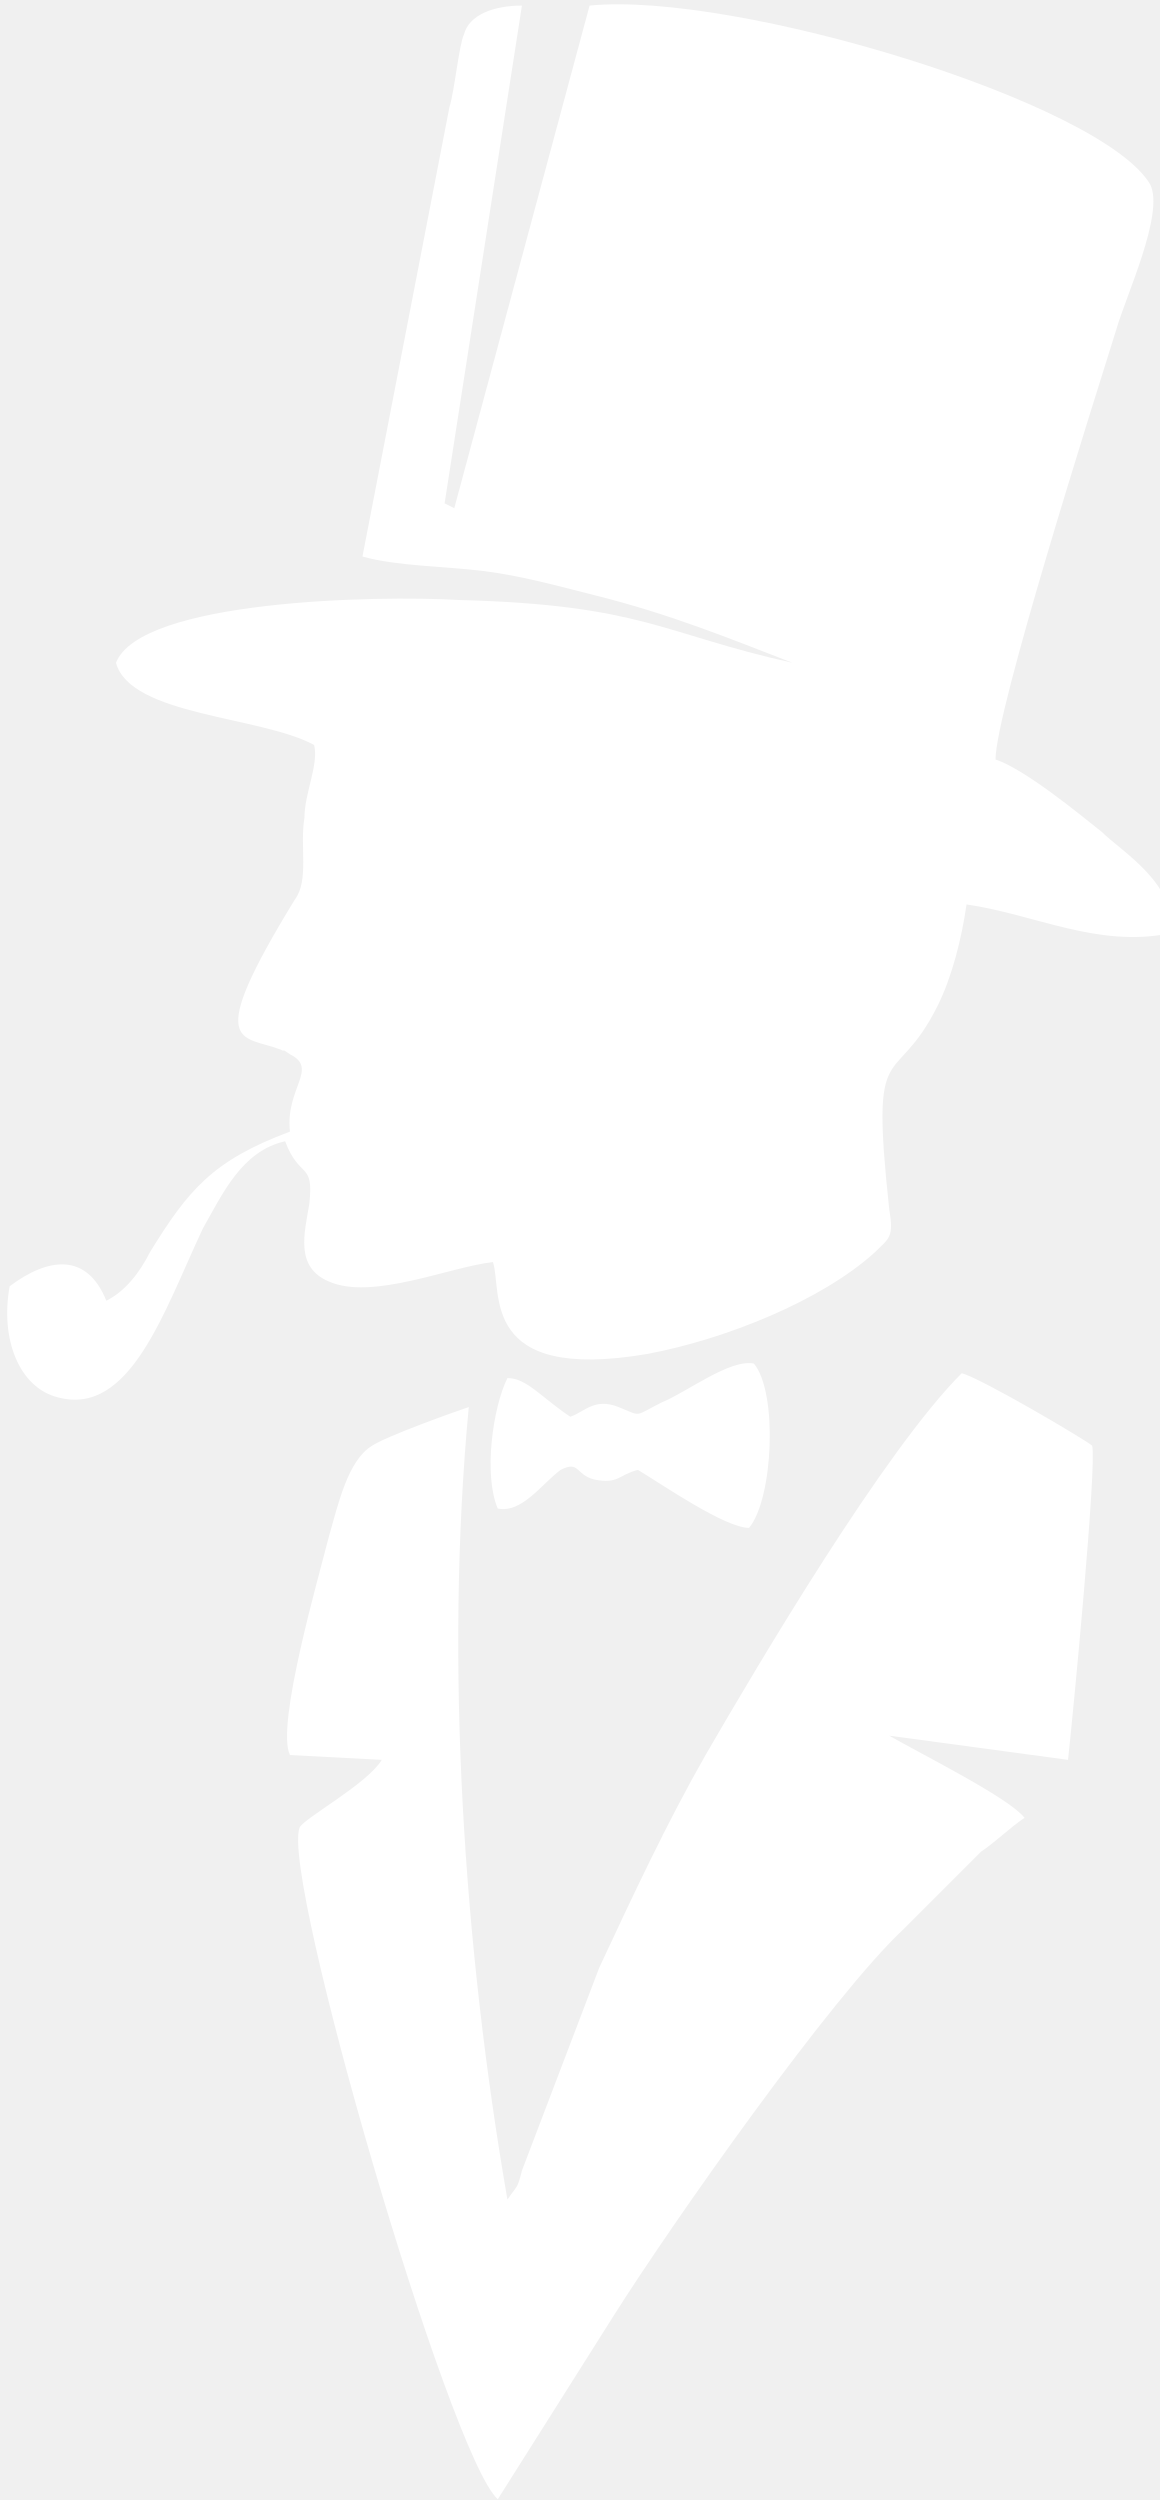
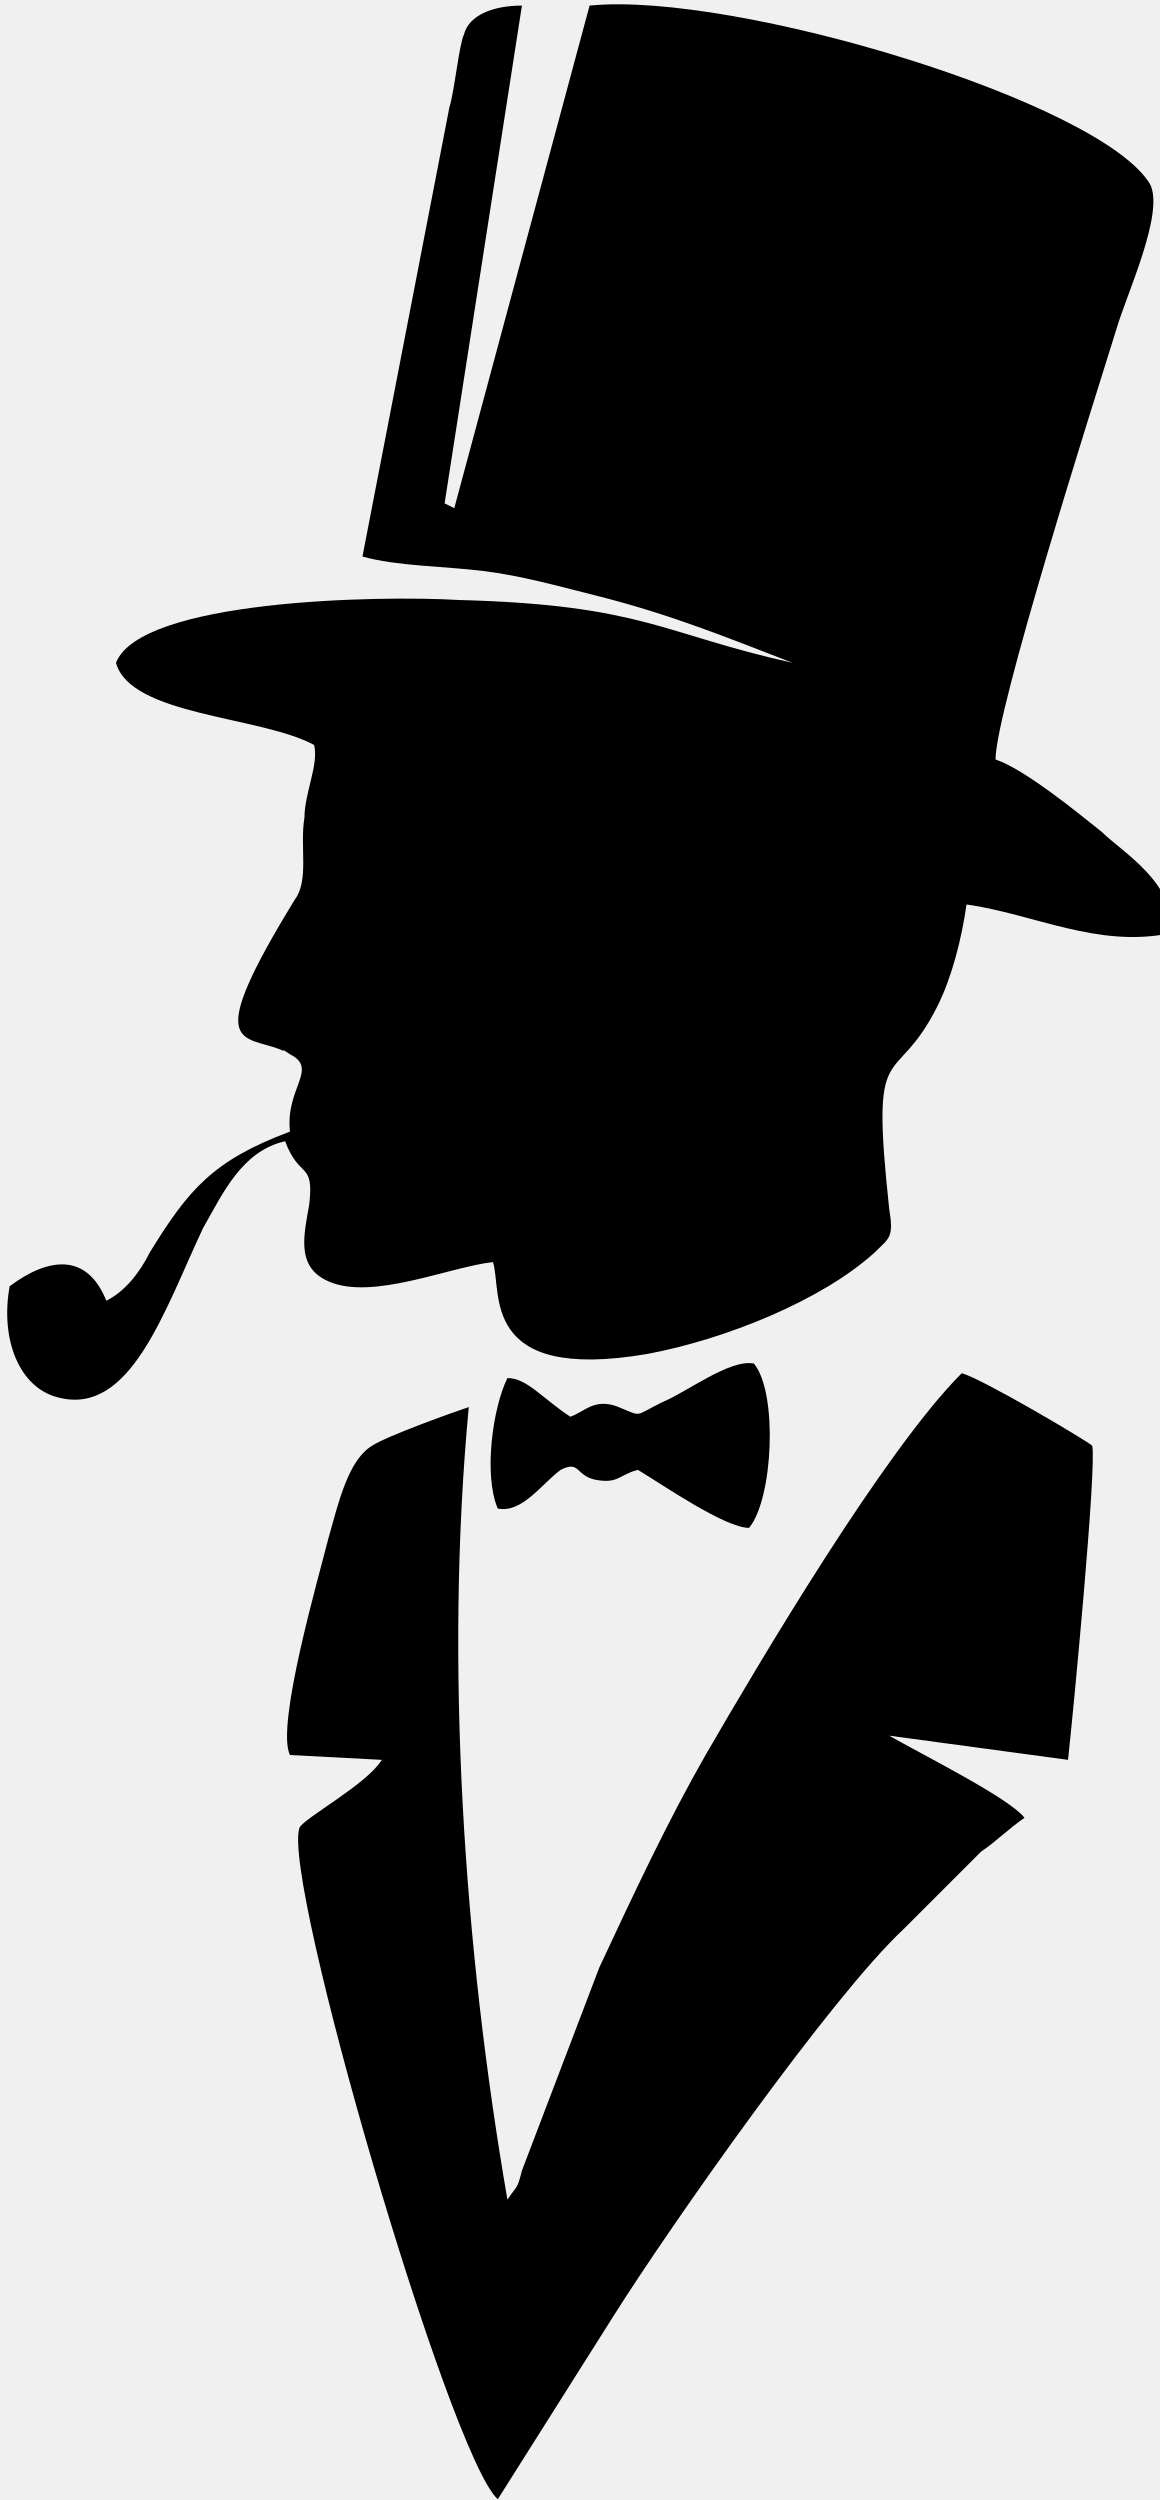
<svg xmlns="http://www.w3.org/2000/svg" xml:space="preserve" width="5.892mm" height="12.7mm" version="1.1" style="shape-rendering:geometricPrecision; text-rendering:geometricPrecision; image-rendering:optimizeQuality; fill-rule:evenodd; clip-rule:evenodd" viewBox="0 0 2.4 5.17">
  <defs>
    <style type="text/css">
   
    .fil0 {fill:white}
   
  </style>
  </defs>
  <g id="Layer_x0020_1">
-     <path class="fil0" d="M0.92 1.04l0.16 -1.03c-0.06,0 -0.11,0.02 -0.12,0.06 -0.01,0.02 -0.02,0.12 -0.03,0.15l-0.18 0.93c0.07,0.02 0.17,0.02 0.25,0.03 0.08,0.01 0.15,0.03 0.23,0.05 0.16,0.04 0.28,0.09 0.41,0.14 -0.27,-0.06 -0.31,-0.12 -0.69,-0.13 -0.17,-0.01 -0.66,-0 -0.71,0.13 0.03,0.11 0.3,0.11 0.41,0.17 0.01,0.04 -0.02,0.1 -0.02,0.15 -0.01,0.06 0.01,0.13 -0.02,0.17 -0.19,0.31 -0.11,0.28 -0.03,0.31 0.02,0.01 -0.01,-0.01 0.02,0.01 0.06,0.03 -0.01,0.07 0,0.16 -0.16,0.06 -0.21,0.12 -0.29,0.25 -0.02,0.04 -0.05,0.08 -0.09,0.1 -0.04,-0.1 -0.12,-0.09 -0.2,-0.03 -0.02,0.11 0.02,0.21 0.1,0.23 0.15,0.04 0.22,-0.18 0.3,-0.35 0.04,-0.07 0.08,-0.16 0.17,-0.18 0.03,0.08 0.06,0.04 0.05,0.13 -0.01,0.06 -0.03,0.13 0.04,0.16 0.09,0.04 0.25,-0.03 0.34,-0.04 0.02,0.06 -0.03,0.25 0.32,0.19 0.16,-0.03 0.36,-0.11 0.47,-0.21 0.03,-0.03 0.04,-0.03 0.03,-0.09 -0.04,-0.37 0.01,-0.24 0.1,-0.42 0.03,-0.06 0.05,-0.14 0.06,-0.21 0.14,0.02 0.27,0.09 0.42,0.06 0.02,-0.1 -0.1,-0.17 -0.14,-0.21 -0.05,-0.04 -0.16,-0.13 -0.22,-0.15 0,-0.1 0.2,-0.73 0.25,-0.89 0.02,-0.07 0.1,-0.24 0.07,-0.3 -0.1,-0.17 -0.86,-0.4 -1.16,-0.37l-0.28 1.04zm0.26 1.89c-0.06,-0.04 -0.09,-0.08 -0.13,-0.08 -0.03,0.06 -0.05,0.2 -0.02,0.27 0.05,0.01 0.09,-0.05 0.13,-0.08 0.04,-0.02 0.03,0.01 0.07,0.02 0.05,0.01 0.05,-0.01 0.09,-0.02 0.05,0.03 0.18,0.12 0.23,0.12 0.05,-0.06 0.06,-0.28 0.01,-0.34 -0.05,-0.01 -0.14,0.06 -0.19,0.08 -0.06,0.03 -0.04,0.03 -0.09,0.01 -0.05,-0.02 -0.07,0.01 -0.1,0.02zm-0.13 1.62c-0.09,-0.52 -0.13,-1.11 -0.08,-1.64 -0.03,0.01 -0.17,0.06 -0.2,0.08 -0.05,0.03 -0.07,0.12 -0.09,0.19 -0.02,0.08 -0.11,0.39 -0.08,0.45l0.19 0.01c-0.03,0.05 -0.16,0.12 -0.17,0.14 -0.04,0.1 0.31,1.3 0.41,1.39l0.24 -0.38c0.12,-0.19 0.45,-0.66 0.6,-0.8l0.16 -0.16c0.03,-0.02 0.06,-0.05 0.09,-0.07 -0.03,-0.04 -0.21,-0.13 -0.28,-0.17l0.37 0.05c0.01,-0.09 0.06,-0.61 0.05,-0.65 -0.01,-0.01 -0.23,-0.14 -0.27,-0.15 -0.16,0.16 -0.42,0.6 -0.53,0.79 -0.08,0.14 -0.15,0.29 -0.22,0.44l-0.16 0.42c-0.01,0.04 -0.01,0.03 -0.03,0.06z" />
+     <path className="fil0" d="M0.92 1.04l0.16 -1.03c-0.06,0 -0.11,0.02 -0.12,0.06 -0.01,0.02 -0.02,0.12 -0.03,0.15l-0.18 0.93c0.07,0.02 0.17,0.02 0.25,0.03 0.08,0.01 0.15,0.03 0.23,0.05 0.16,0.04 0.28,0.09 0.41,0.14 -0.27,-0.06 -0.31,-0.12 -0.69,-0.13 -0.17,-0.01 -0.66,-0 -0.71,0.13 0.03,0.11 0.3,0.11 0.41,0.17 0.01,0.04 -0.02,0.1 -0.02,0.15 -0.01,0.06 0.01,0.13 -0.02,0.17 -0.19,0.31 -0.11,0.28 -0.03,0.31 0.02,0.01 -0.01,-0.01 0.02,0.01 0.06,0.03 -0.01,0.07 0,0.16 -0.16,0.06 -0.21,0.12 -0.29,0.25 -0.02,0.04 -0.05,0.08 -0.09,0.1 -0.04,-0.1 -0.12,-0.09 -0.2,-0.03 -0.02,0.11 0.02,0.21 0.1,0.23 0.15,0.04 0.22,-0.18 0.3,-0.35 0.04,-0.07 0.08,-0.16 0.17,-0.18 0.03,0.08 0.06,0.04 0.05,0.13 -0.01,0.06 -0.03,0.13 0.04,0.16 0.09,0.04 0.25,-0.03 0.34,-0.04 0.02,0.06 -0.03,0.25 0.32,0.19 0.16,-0.03 0.36,-0.11 0.47,-0.21 0.03,-0.03 0.04,-0.03 0.03,-0.09 -0.04,-0.37 0.01,-0.24 0.1,-0.42 0.03,-0.06 0.05,-0.14 0.06,-0.21 0.14,0.02 0.27,0.09 0.42,0.06 0.02,-0.1 -0.1,-0.17 -0.14,-0.21 -0.05,-0.04 -0.16,-0.13 -0.22,-0.15 0,-0.1 0.2,-0.73 0.25,-0.89 0.02,-0.07 0.1,-0.24 0.07,-0.3 -0.1,-0.17 -0.86,-0.4 -1.16,-0.37l-0.28 1.04zm0.26 1.89c-0.06,-0.04 -0.09,-0.08 -0.13,-0.08 -0.03,0.06 -0.05,0.2 -0.02,0.27 0.05,0.01 0.09,-0.05 0.13,-0.08 0.04,-0.02 0.03,0.01 0.07,0.02 0.05,0.01 0.05,-0.01 0.09,-0.02 0.05,0.03 0.18,0.12 0.23,0.12 0.05,-0.06 0.06,-0.28 0.01,-0.34 -0.05,-0.01 -0.14,0.06 -0.19,0.08 -0.06,0.03 -0.04,0.03 -0.09,0.01 -0.05,-0.02 -0.07,0.01 -0.1,0.02zm-0.13 1.62c-0.09,-0.52 -0.13,-1.11 -0.08,-1.64 -0.03,0.01 -0.17,0.06 -0.2,0.08 -0.05,0.03 -0.07,0.12 -0.09,0.19 -0.02,0.08 -0.11,0.39 -0.08,0.45l0.19 0.01c-0.03,0.05 -0.16,0.12 -0.17,0.14 -0.04,0.1 0.31,1.3 0.41,1.39l0.24 -0.38c0.12,-0.19 0.45,-0.66 0.6,-0.8l0.16 -0.16c0.03,-0.02 0.06,-0.05 0.09,-0.07 -0.03,-0.04 -0.21,-0.13 -0.28,-0.17l0.37 0.05c0.01,-0.09 0.06,-0.61 0.05,-0.65 -0.01,-0.01 -0.23,-0.14 -0.27,-0.15 -0.16,0.16 -0.42,0.6 -0.53,0.79 -0.08,0.14 -0.15,0.29 -0.22,0.44l-0.16 0.42c-0.01,0.04 -0.01,0.03 -0.03,0.06z" />
  </g>
</svg>
